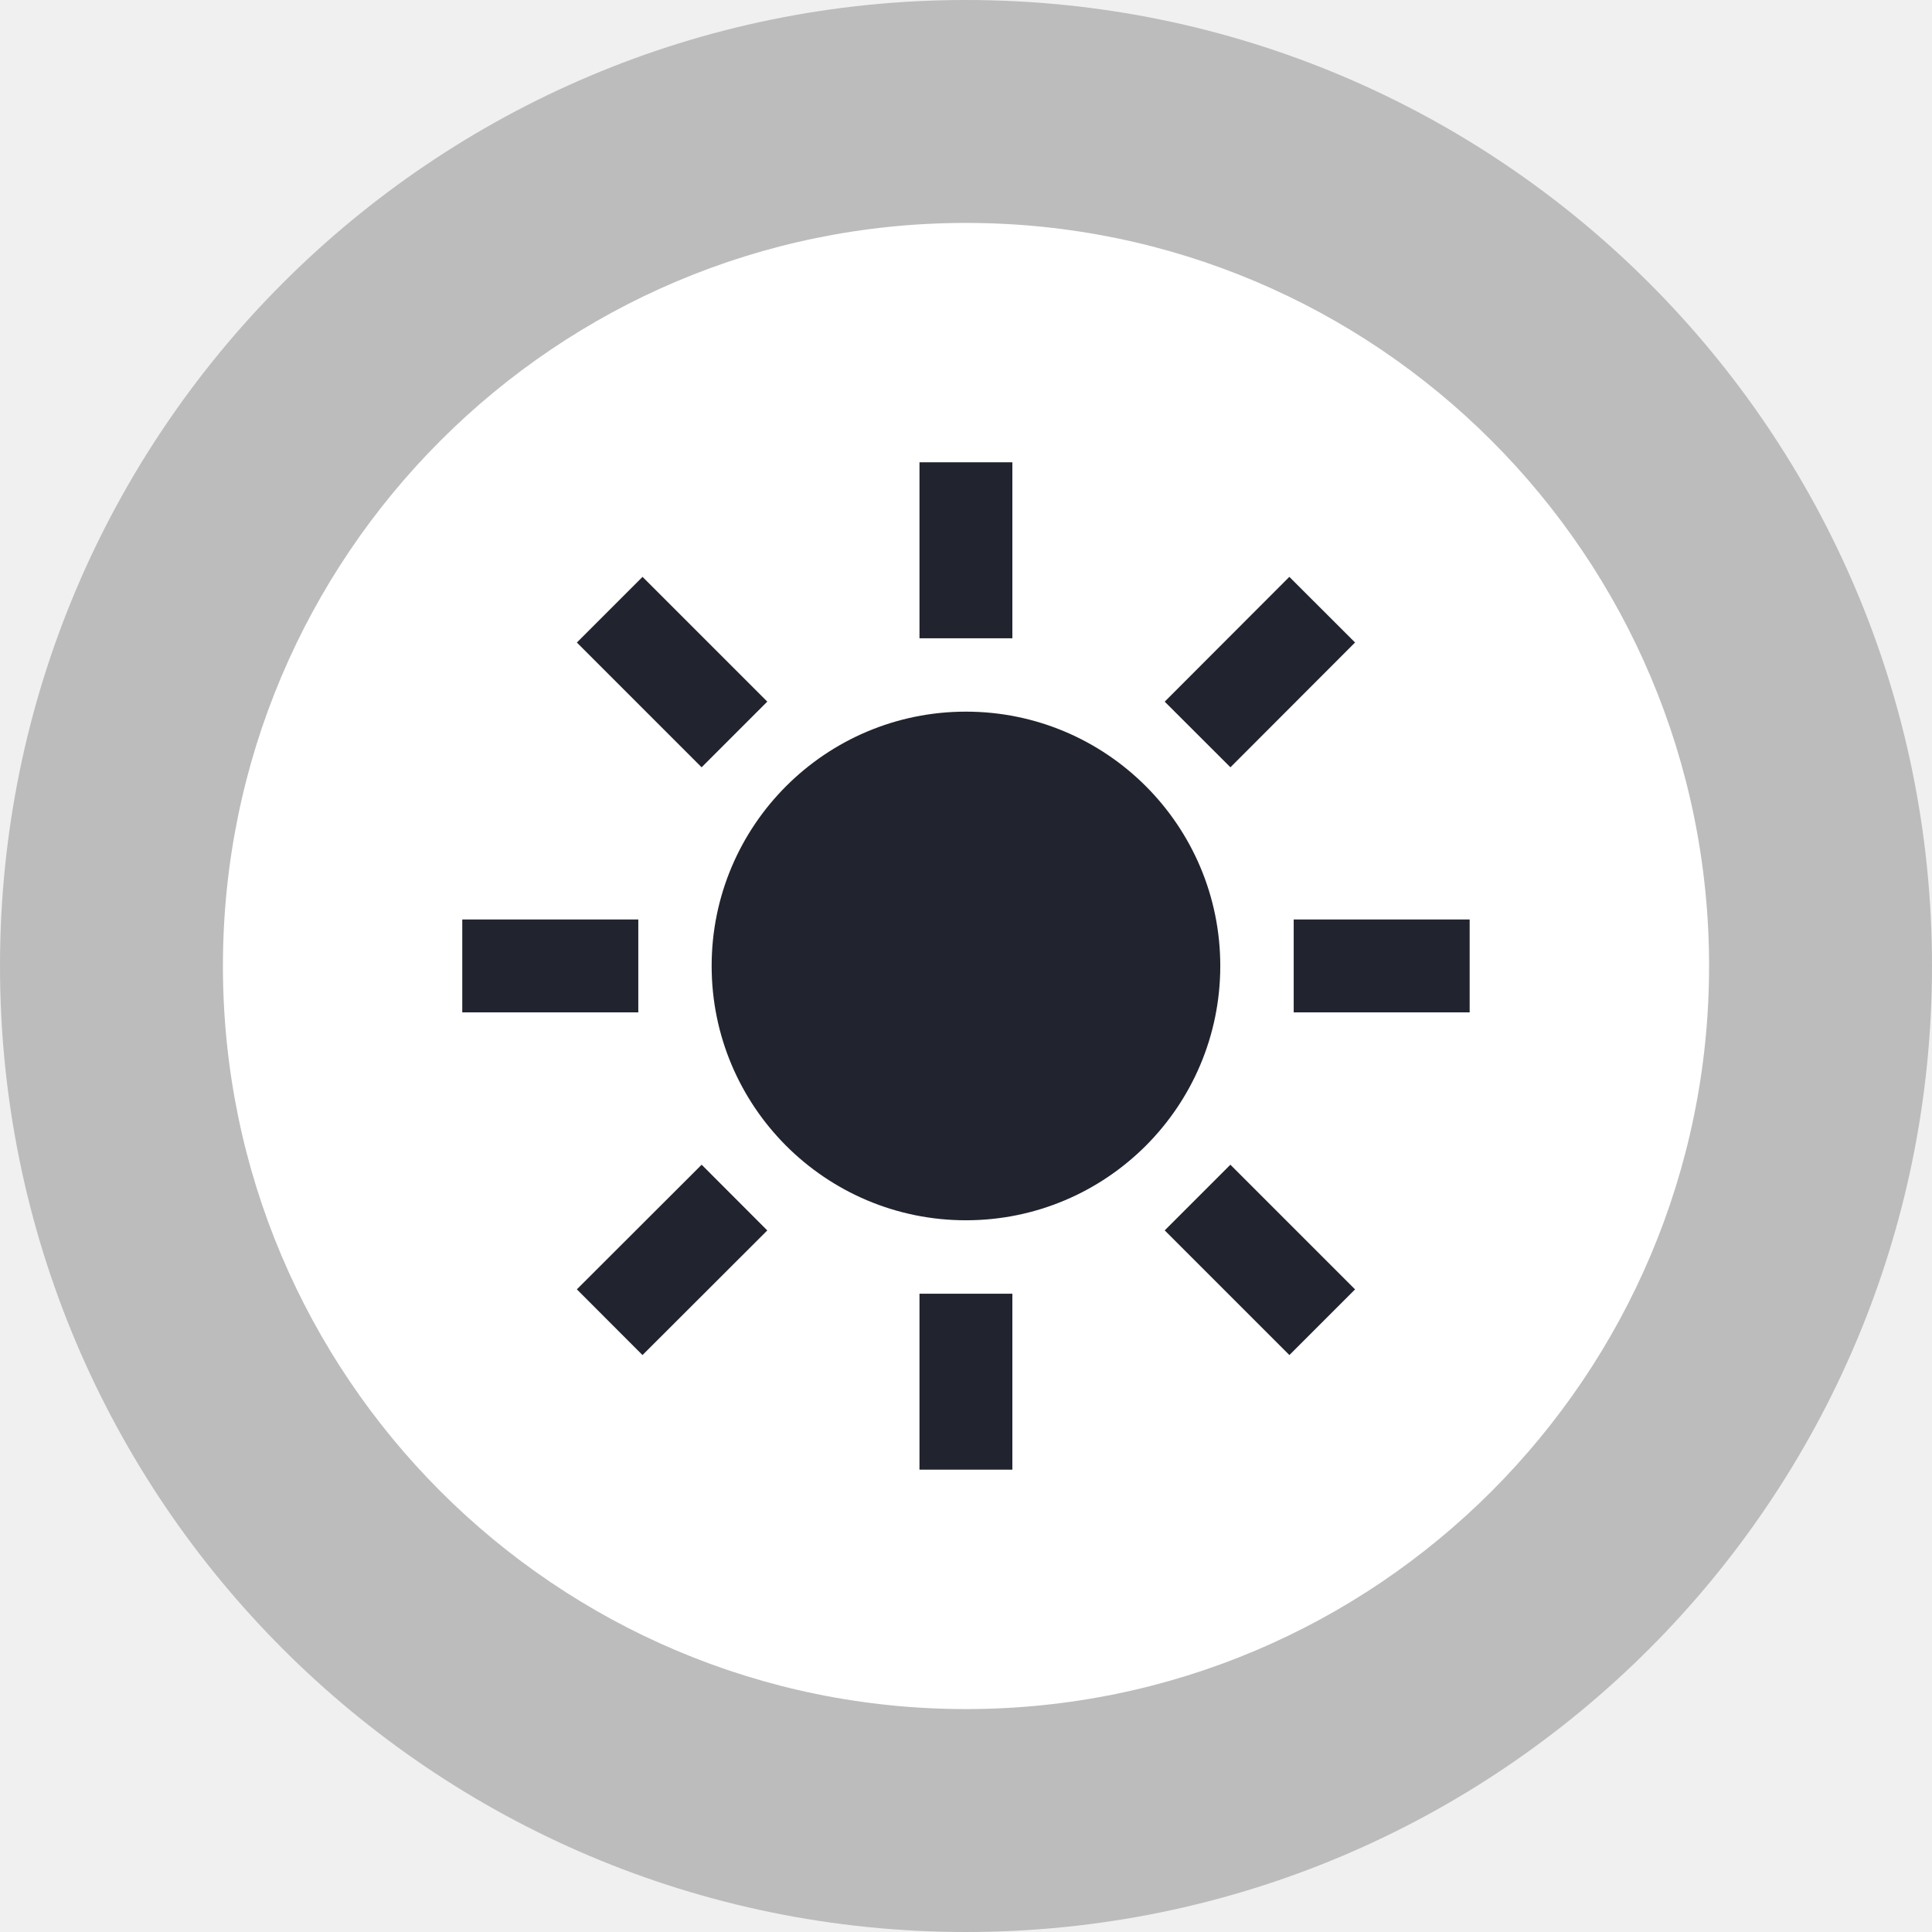
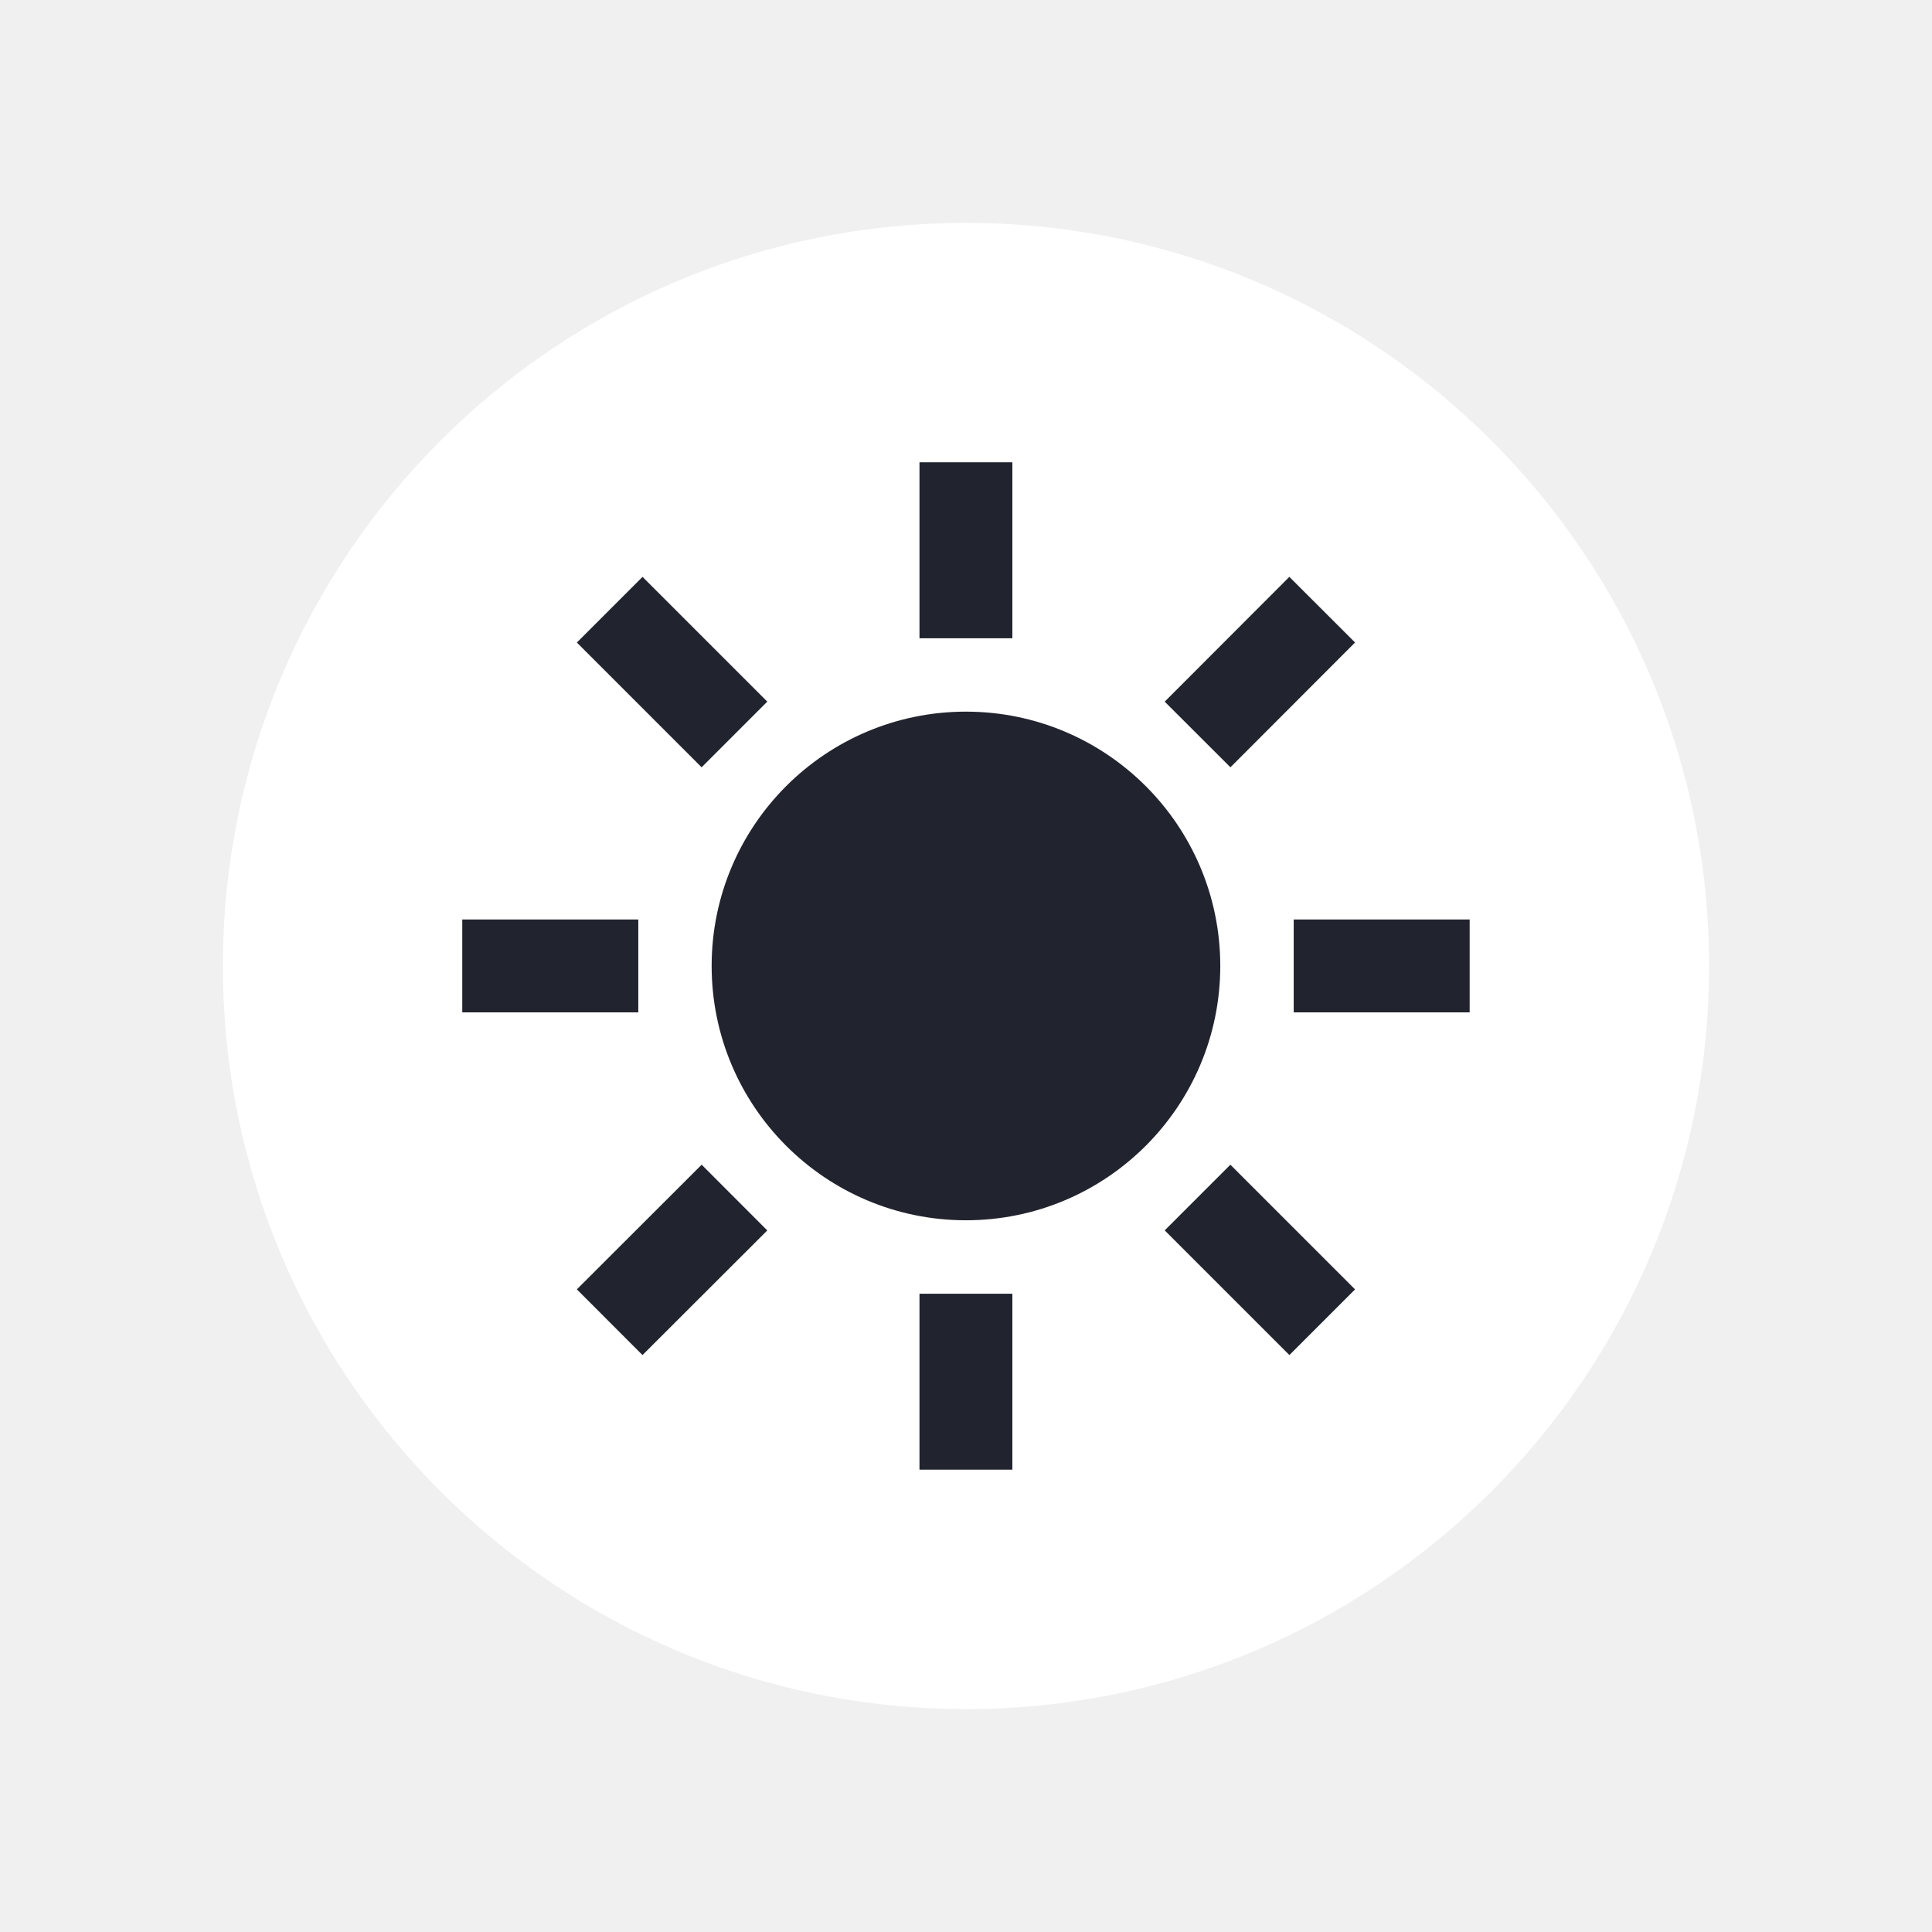
<svg xmlns="http://www.w3.org/2000/svg" width="26" height="26" viewBox="0 0 26 26" fill="none">
-   <rect width="26" height="26" rx="13" fill="#232323" fill-opacity="0.25" />
  <rect x="3" y="3" width="20" height="20" rx="10" fill="white" />
  <path d="M12.999 15.797C14.544 15.797 15.797 14.544 15.797 12.999C15.797 11.455 14.544 10.202 12.999 10.202C11.455 10.202 10.202 11.455 10.202 12.999C10.202 14.544 11.455 15.797 12.999 15.797Z" fill="#21242E" />
  <path d="M12.999 6.846V7.965M12.999 18.035V19.153M8.647 8.647L9.442 9.442M16.558 16.558L17.352 17.352M6.846 12.999H7.965M18.035 12.999H19.153M8.647 17.352L9.442 16.558M16.558 9.442L17.352 8.647M15.797 12.999C15.797 14.544 14.544 15.797 12.999 15.797C11.455 15.797 10.202 14.544 10.202 12.999C10.202 11.455 11.455 10.202 12.999 10.202C14.544 10.202 15.797 11.455 15.797 12.999Z" stroke="#21242E" stroke-width="1.25" stroke-linecap="square" stroke-linejoin="round" />
</svg>
